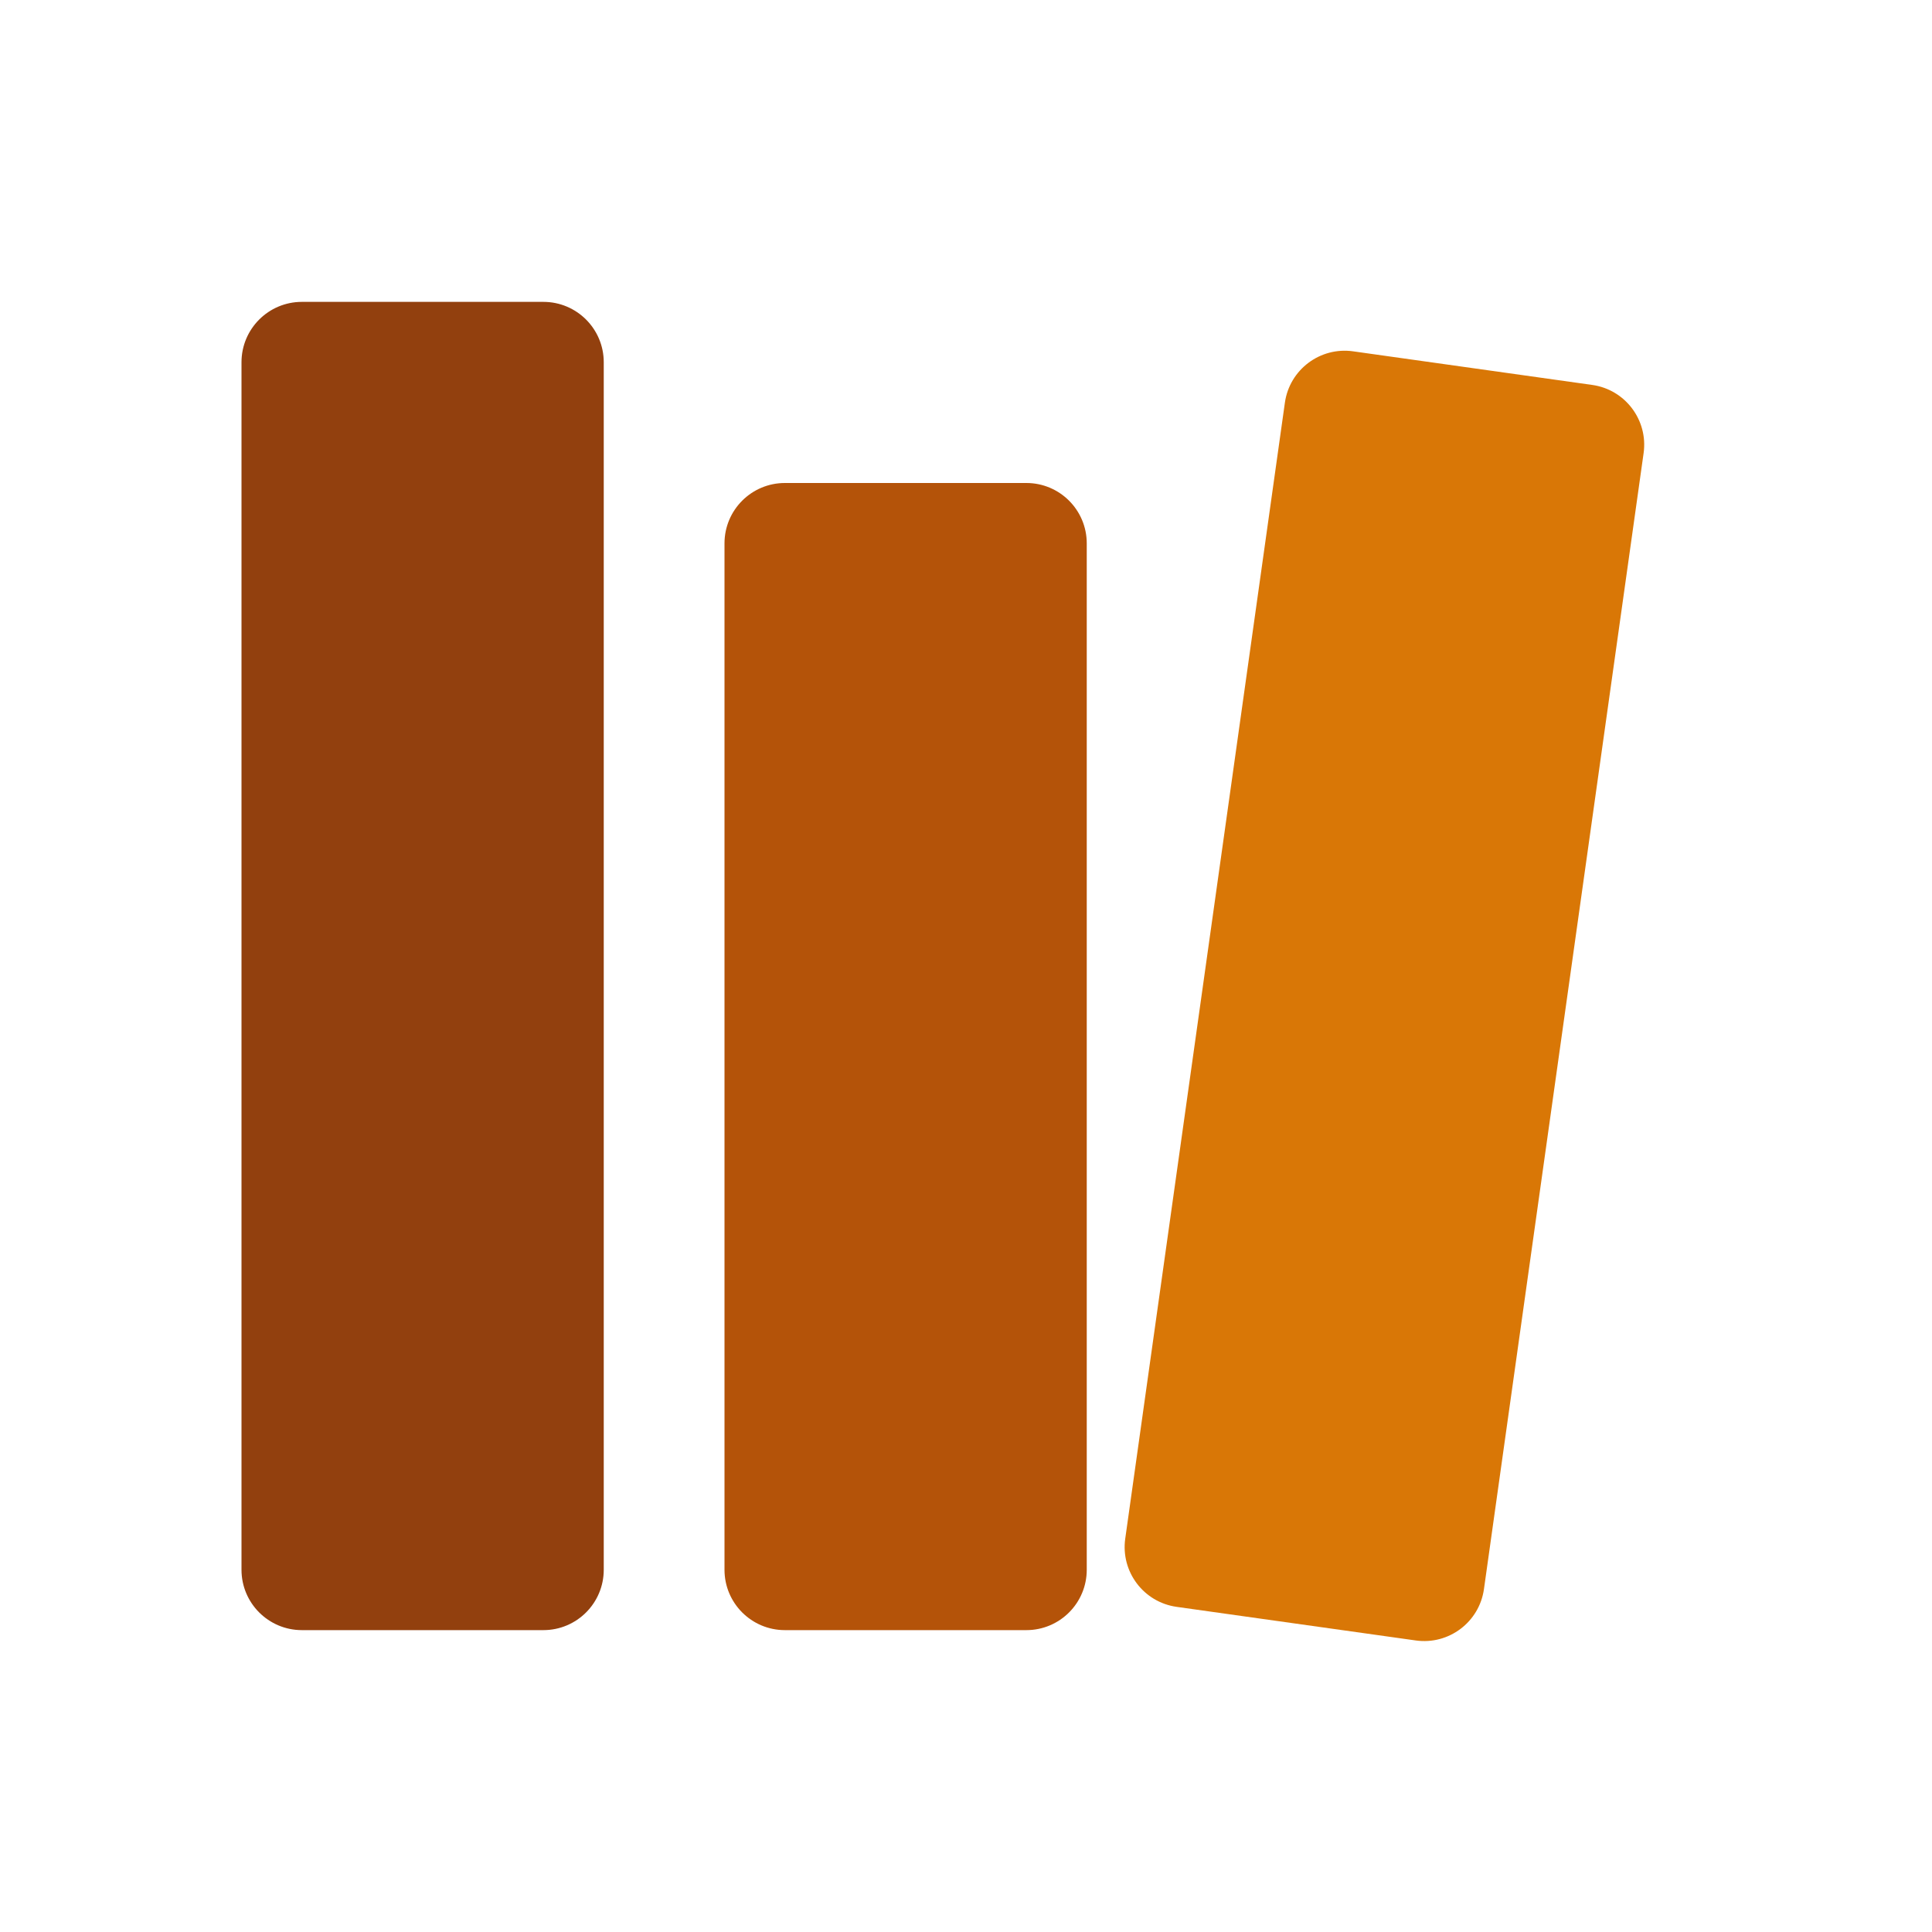
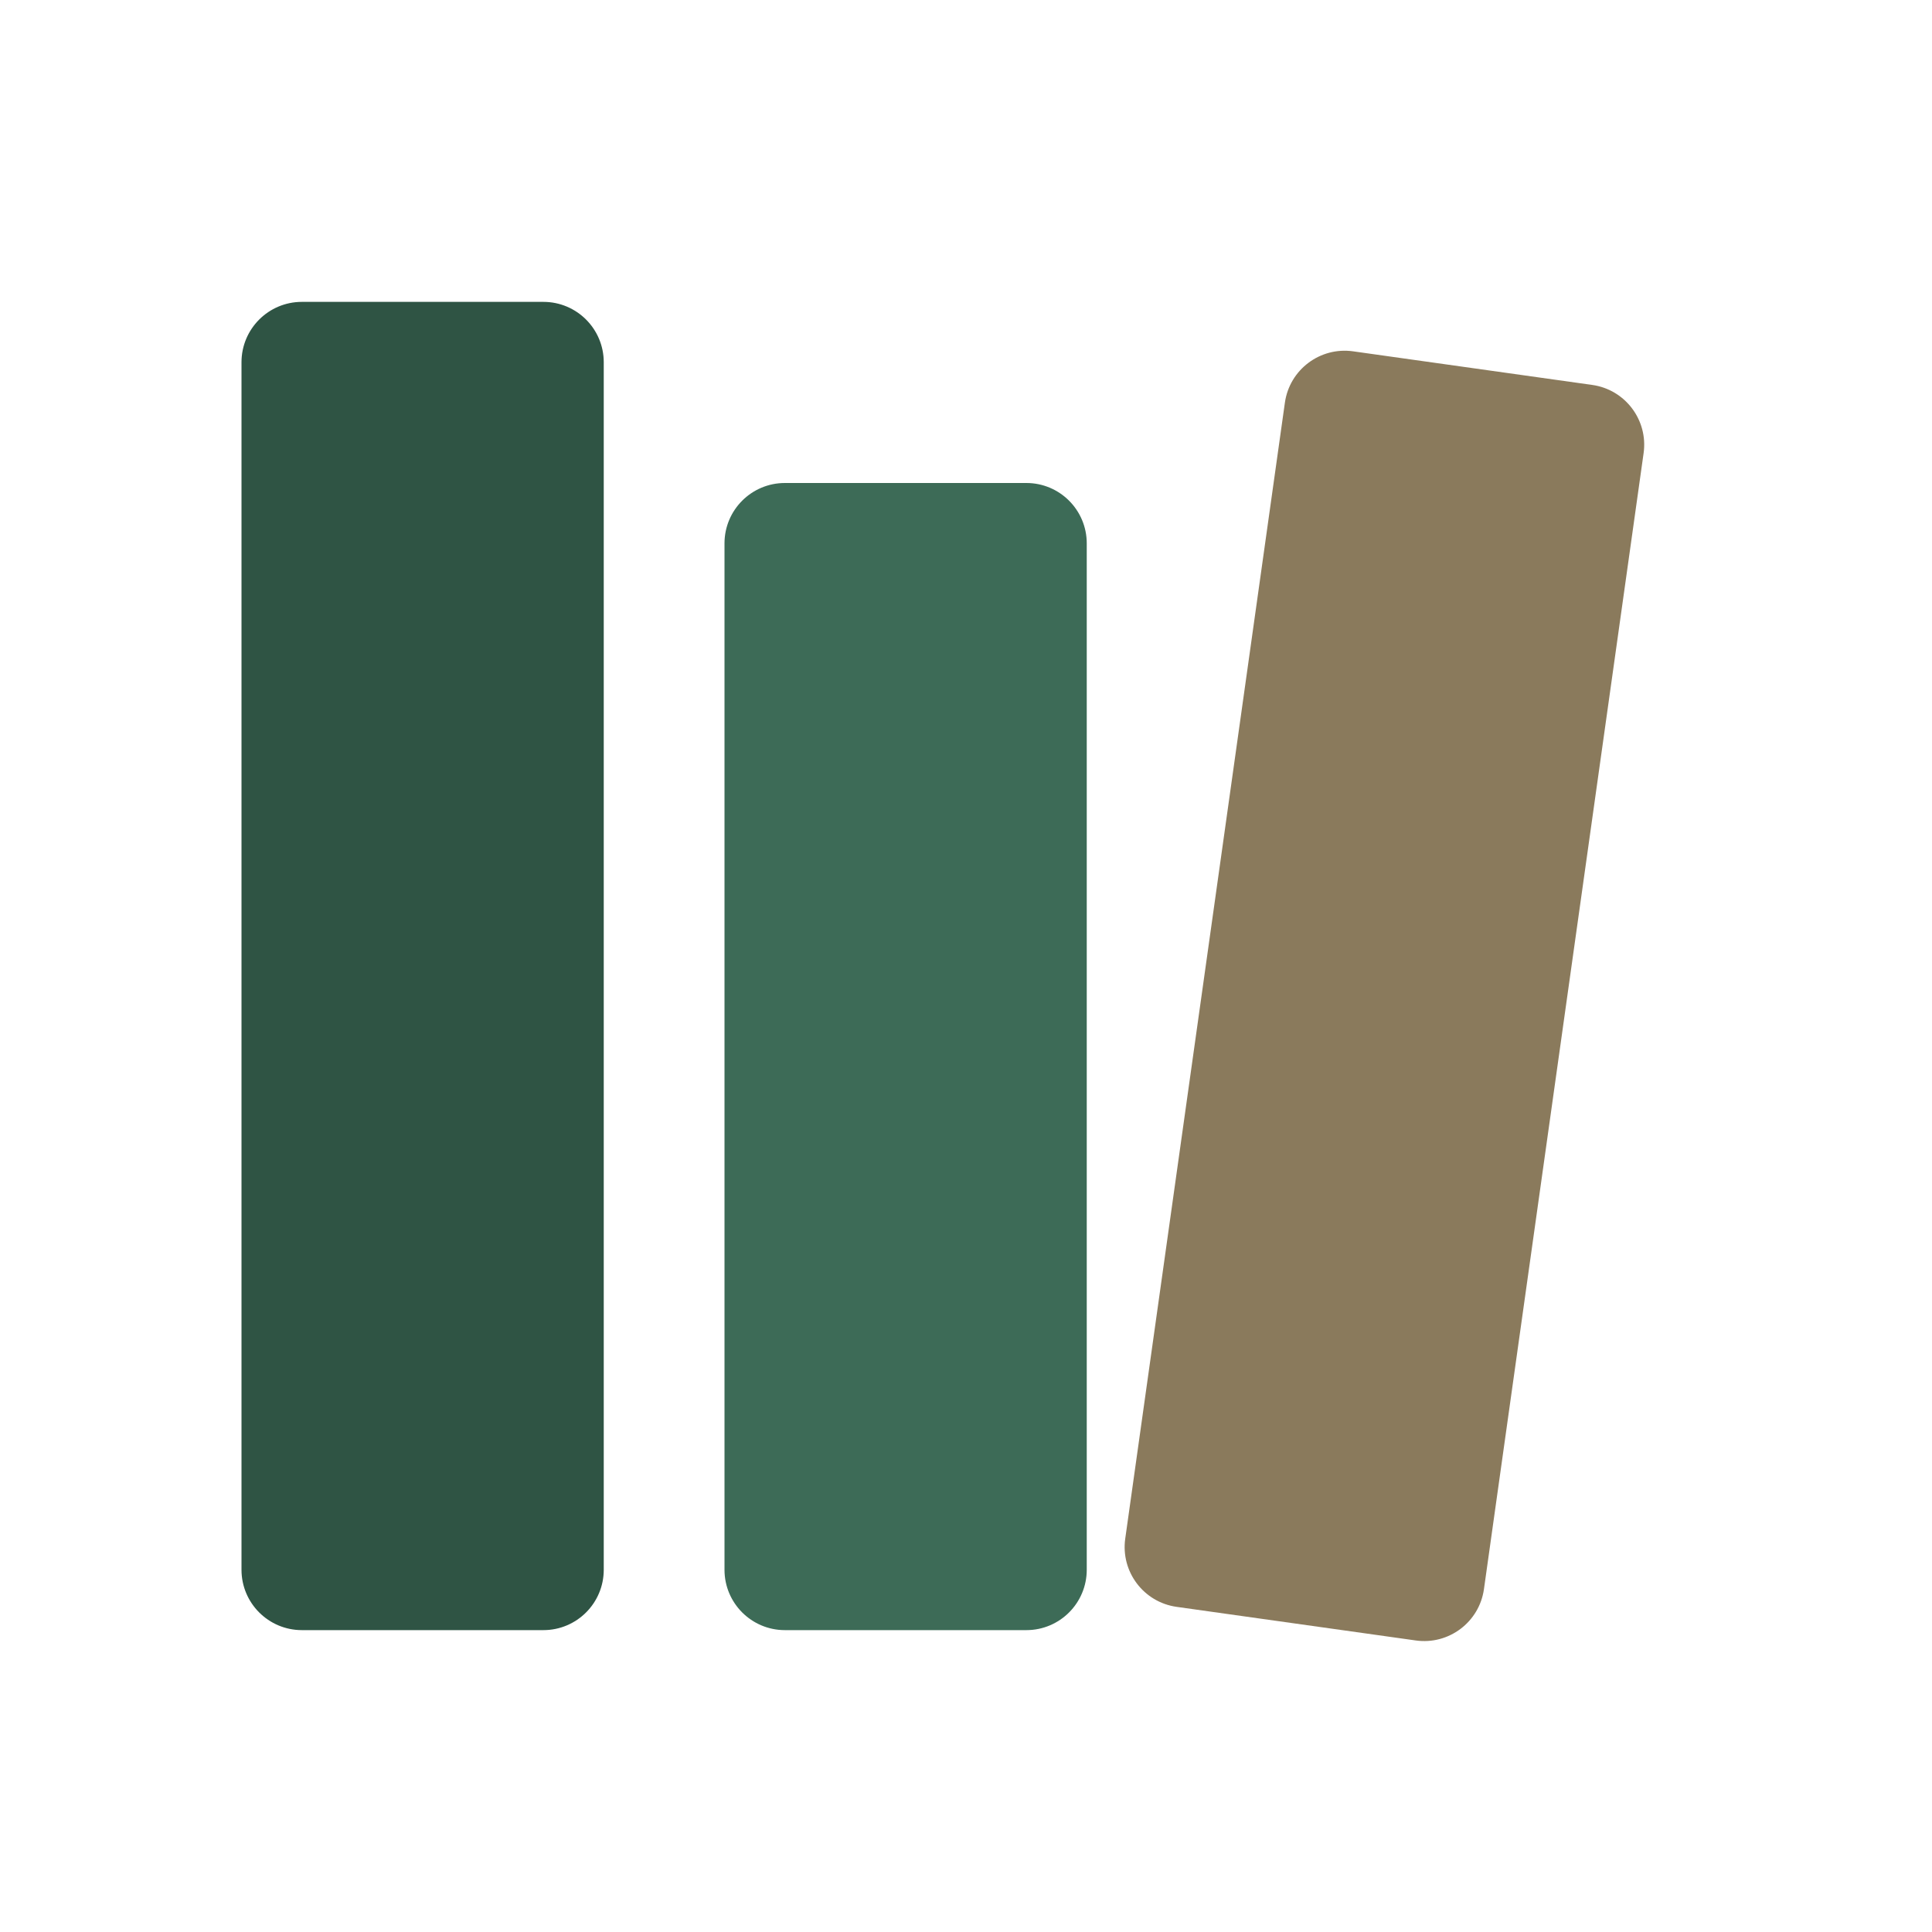
<svg xmlns="http://www.w3.org/2000/svg" viewBox="0 0 32 32">
-   <rect x="4" y="5" width="6" height="22" rx="1" fill="#92400e" />
-   <rect x="12" y="8" width="6" height="19" rx="1" fill="#b45309" />
-   <rect x="20" y="6" width="6" height="21" rx="1" transform="rotate(8 23 16)" fill="#d97706" />
+   <rect x="4" y="5" width="6" height="22" rx="1" fill="#2f5444" />
+   <rect x="12" y="8" width="6" height="19" rx="1" fill="#3d6b57" />
+   <rect x="20" y="6" width="6" height="21" rx="1" transform="rotate(8 23 16)" fill="#8a7a5c" />
</svg>
